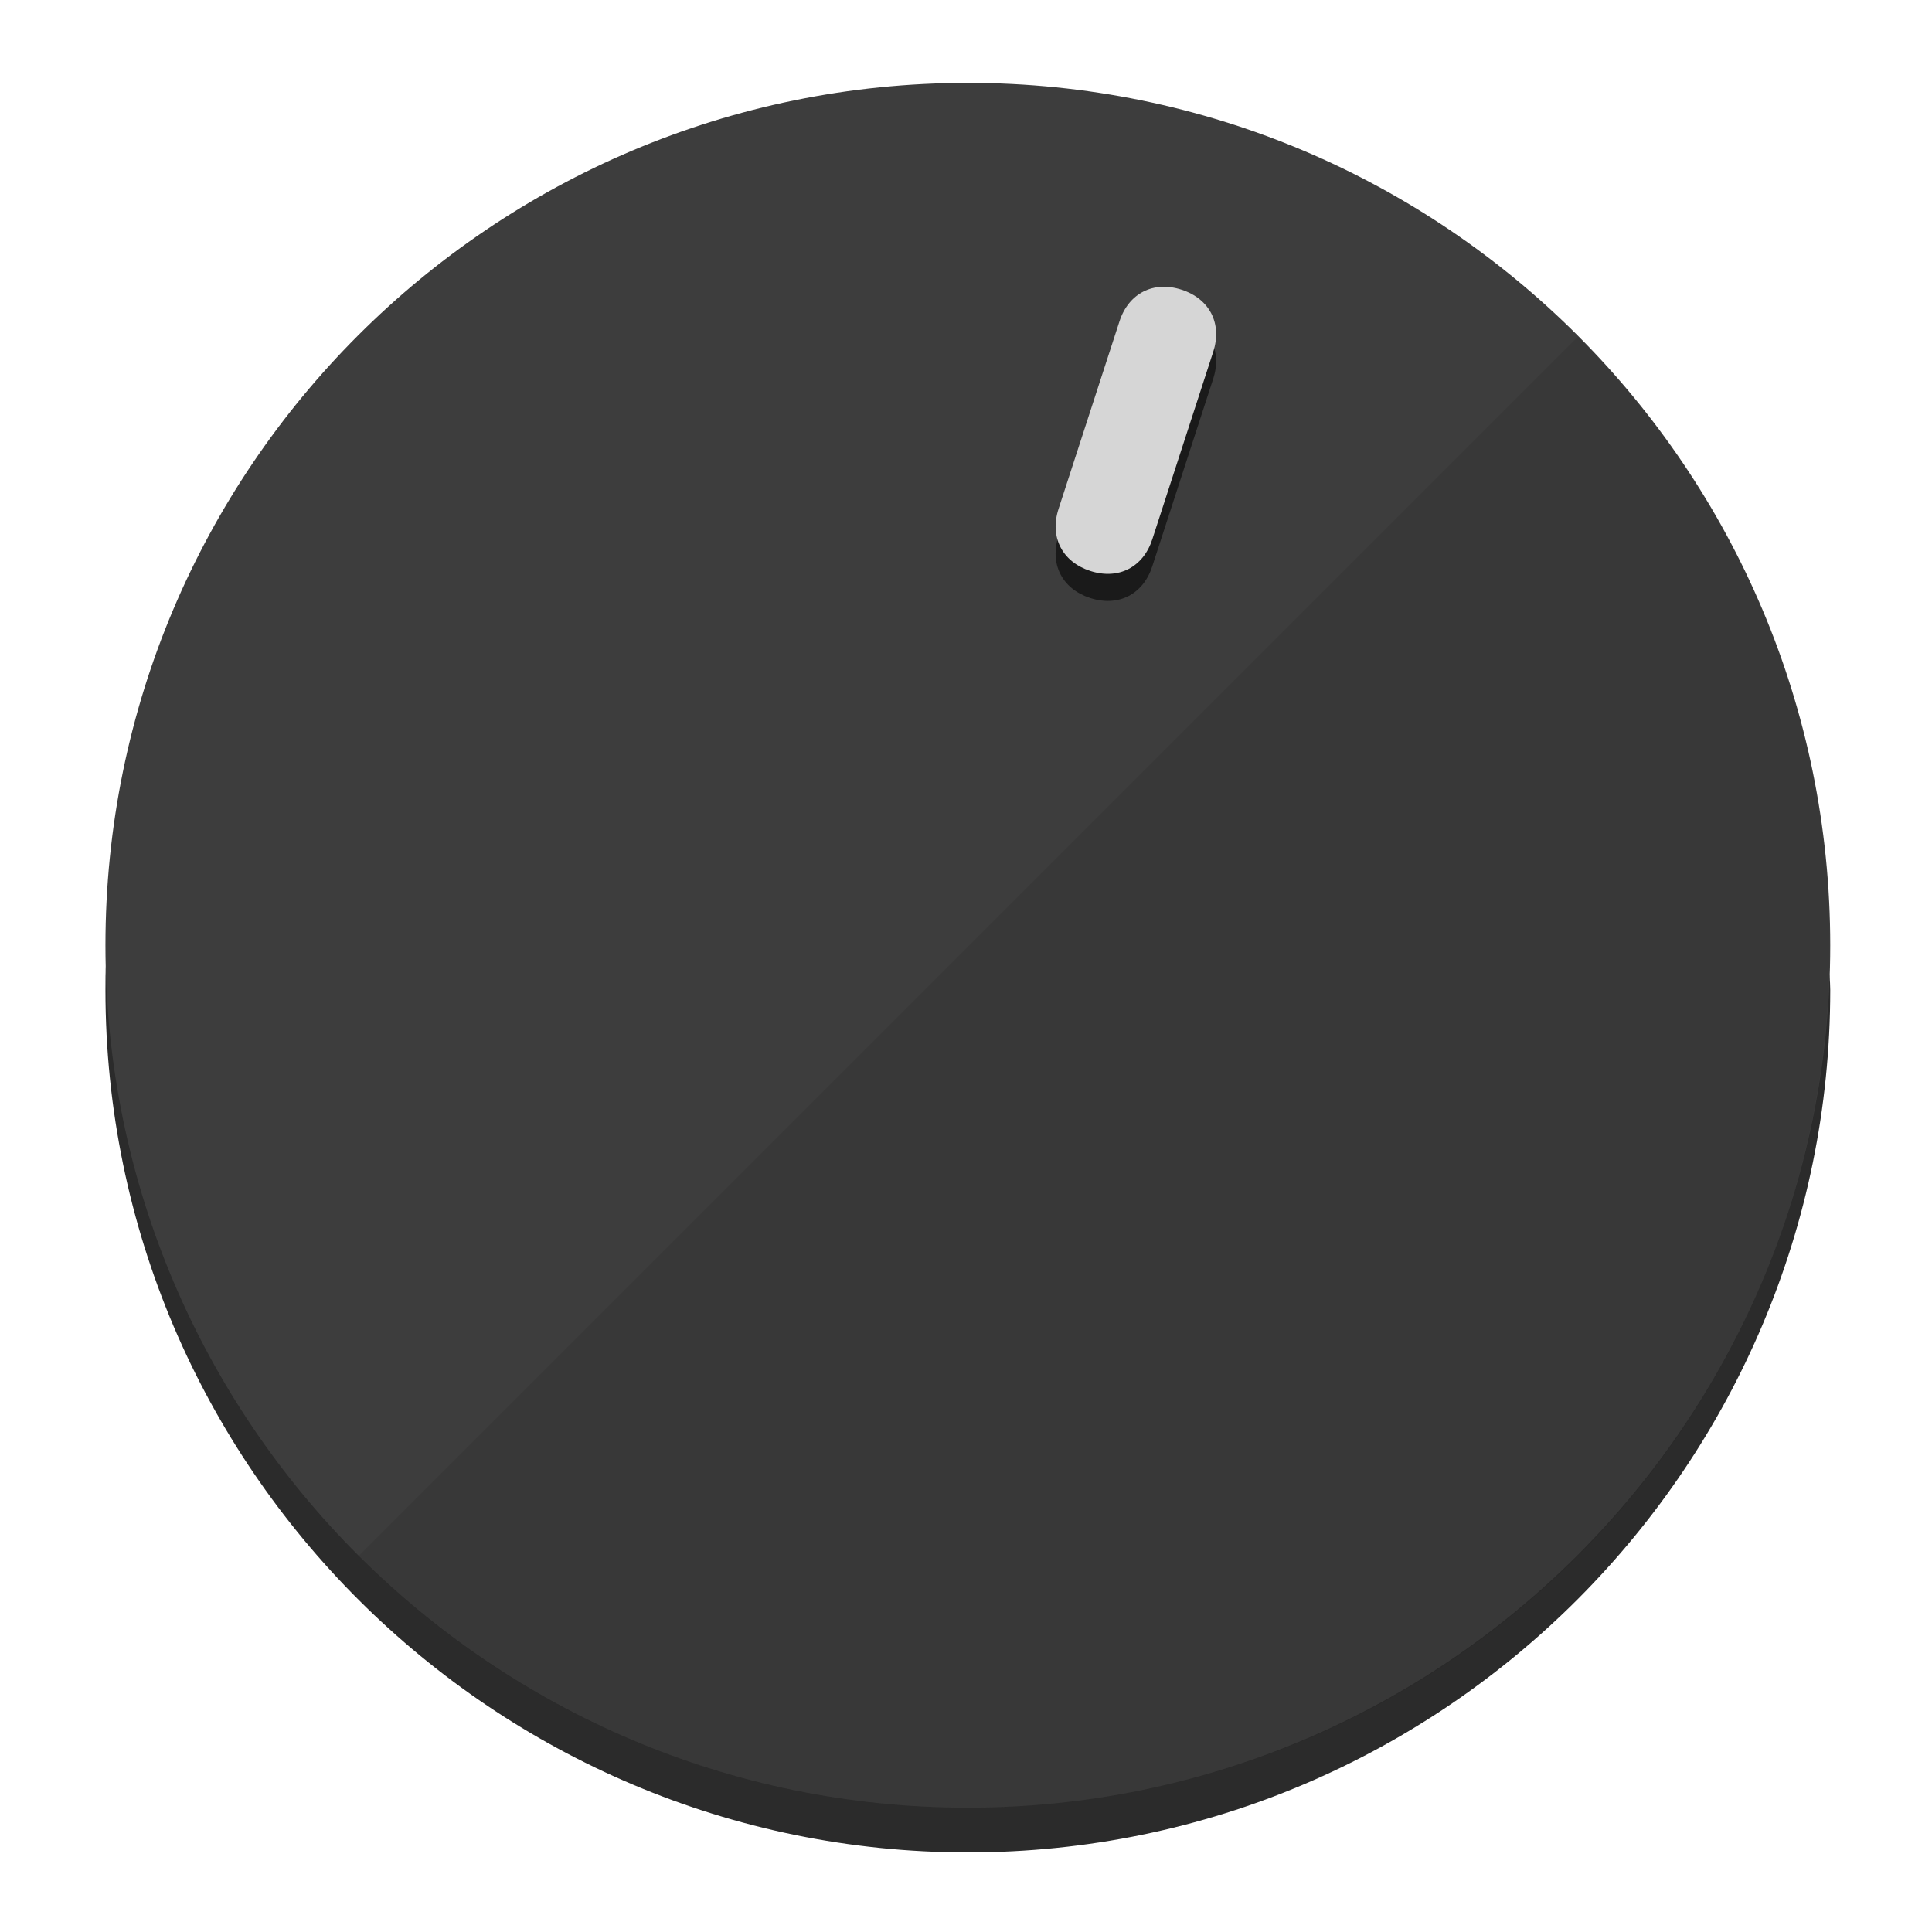
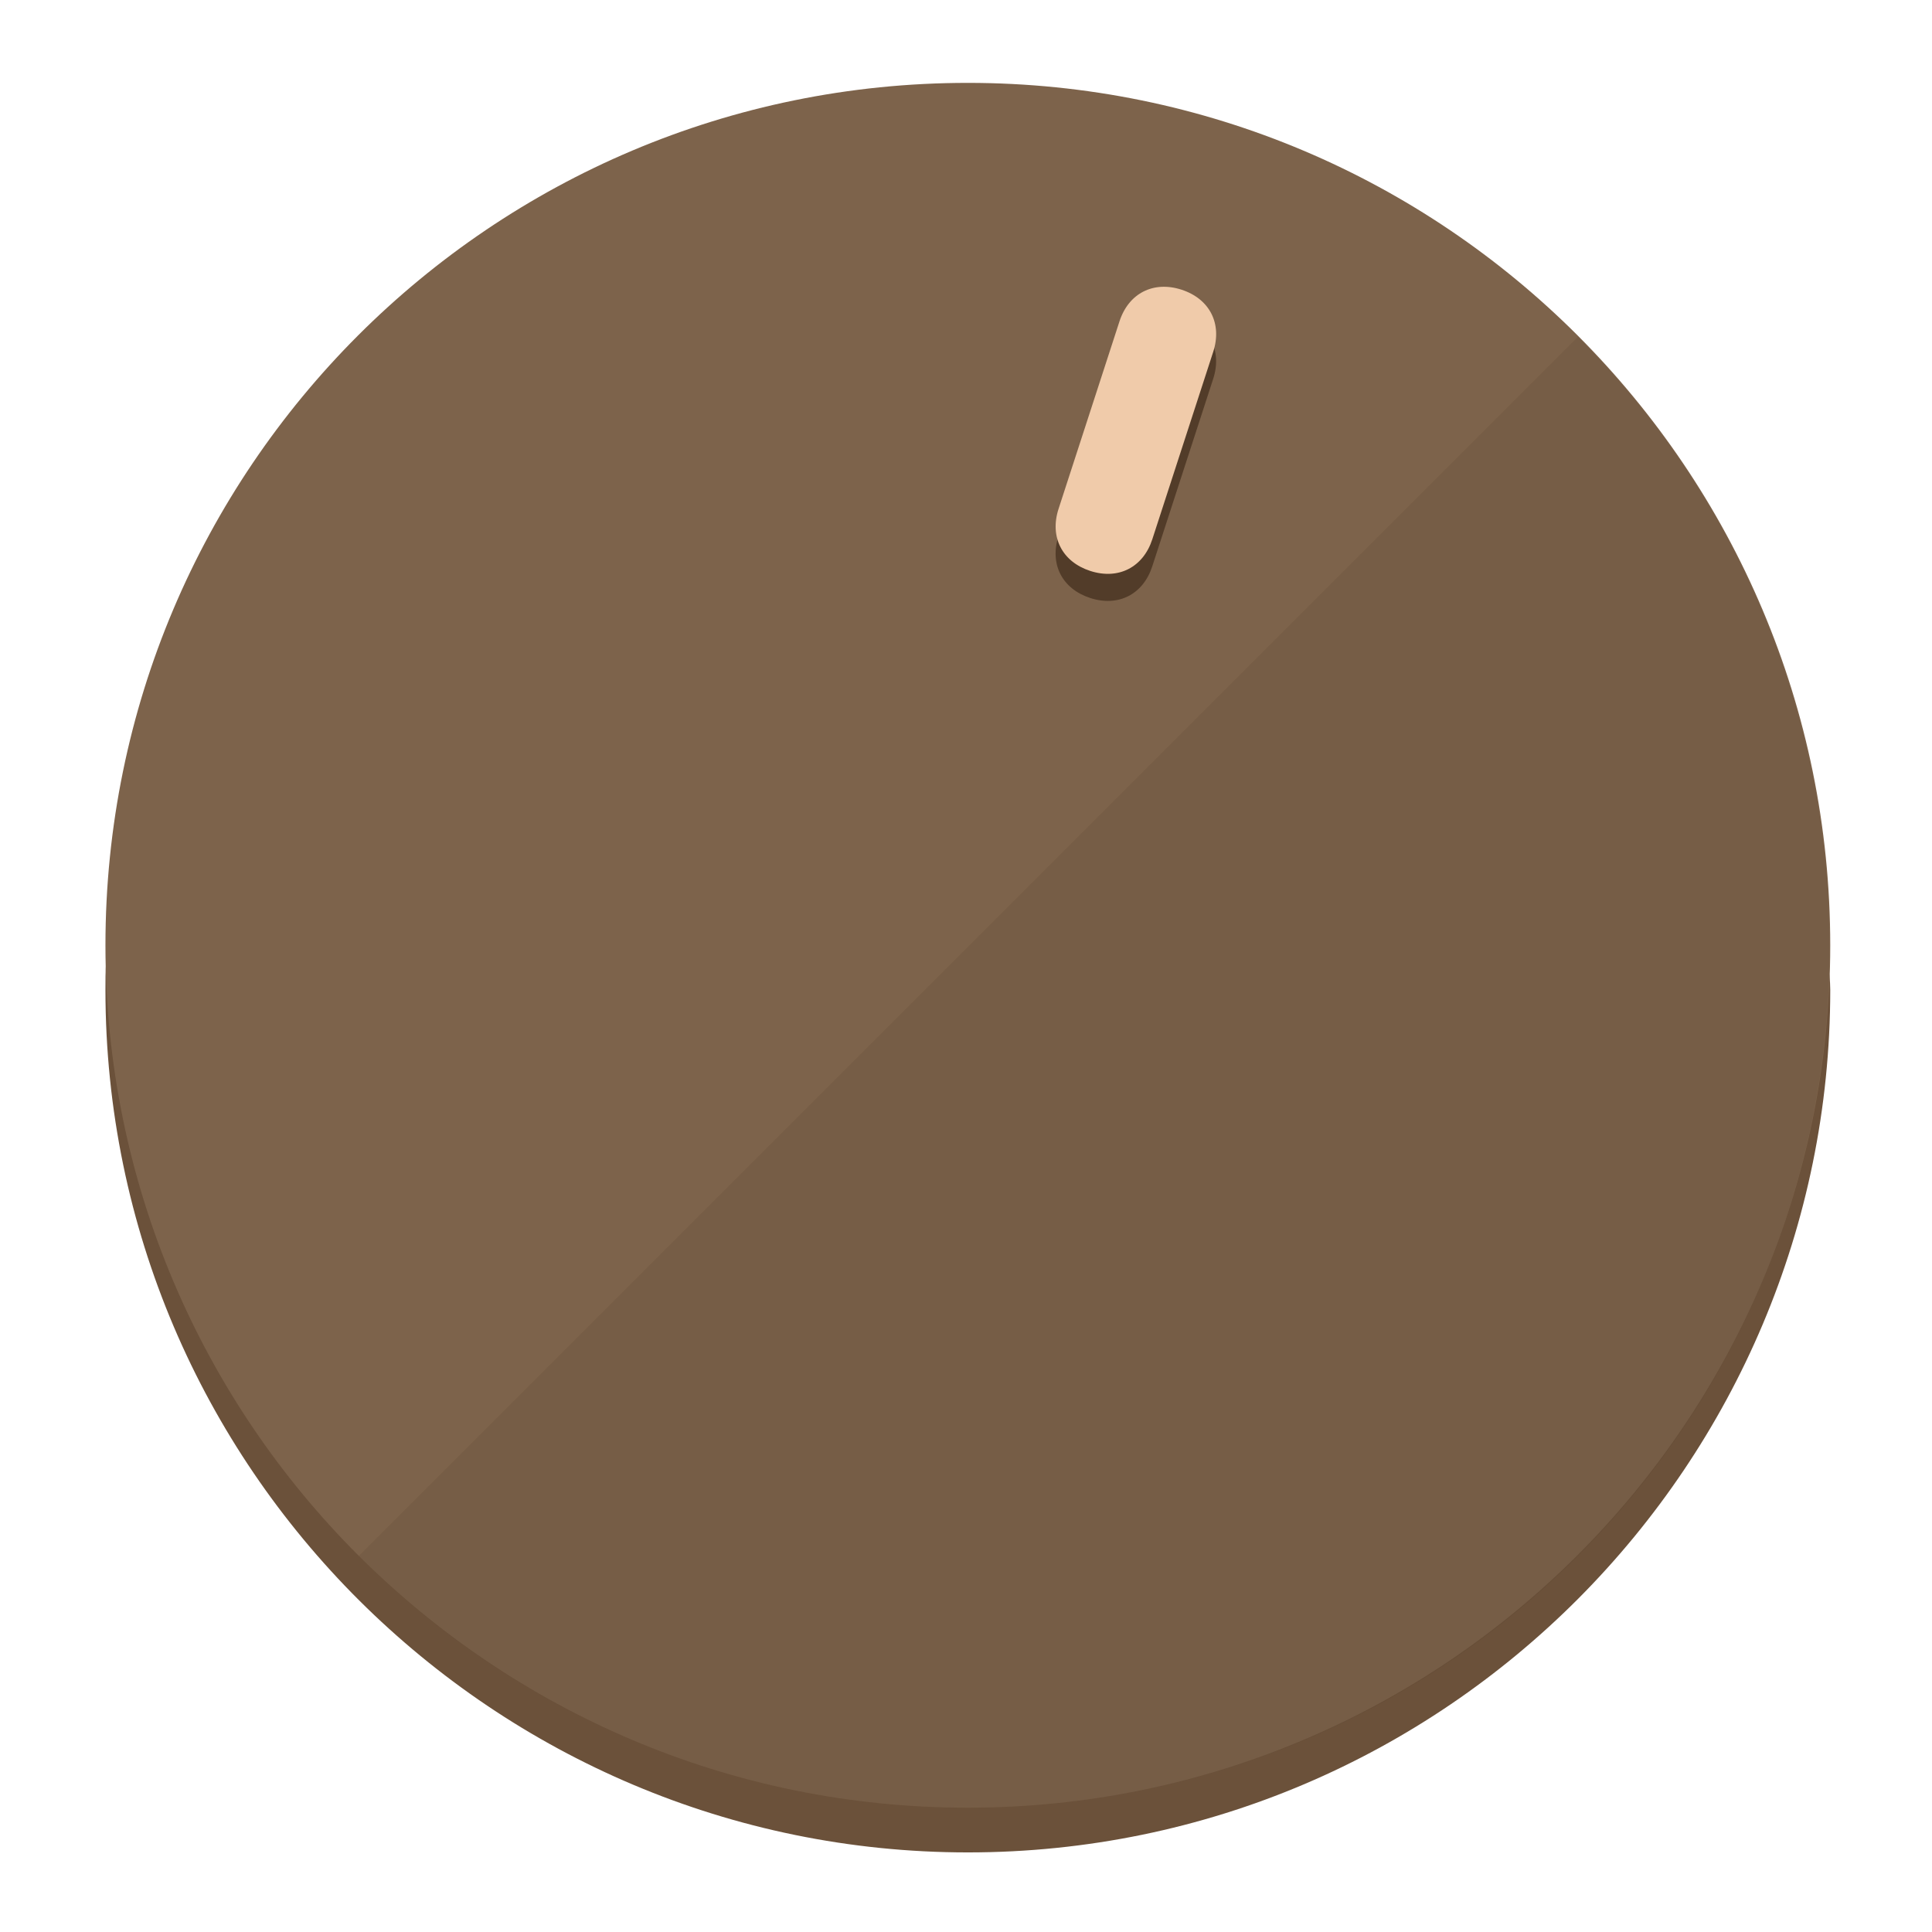
<svg xmlns="http://www.w3.org/2000/svg" height="120px" width="120px" version="1.1" id="Layer_1" viewBox="0 0 496.8 496.8" xml:space="preserve">
  <defs id="defs23" />
  <g id="g3158">
-     <path style="display:inline;fill:#2B2B2B;fill-opacity:1;stroke-width:1.584" d="m 248.875,445.92 c 116.582,0 212.89,-91.238 220.493,-205.286 0,5.069 1.267,8.87 1.267,13.939 0,121.651 -98.842,221.76 -221.76,221.76 -121.651,0 -221.76,-98.842 -221.76,-221.76 0,-5.069 0,-8.87 1.267,-13.939 7.603,114.048 103.91,205.286 220.493,205.286 z" id="path8" />
-     <circle style="display:inline;fill:#3D3D3D;fill-opacity:1;stroke-width:1.584" cx="248.875" cy="243.071" r="221.76" id="circle12" />
-     <path style="display:inline;fill:#1A1A1A;fill-opacity:0.154;stroke-width:1.587" d="m 405.744,86.606 c 86.308,86.308 86.308,227.193 0,313.5 -86.308,86.308 -227.193,86.308 -313.5,0" id="path14" />
+     <path style="display:inline;fill:#6B513A;fill-opacity:1;stroke-width:1.584" d="m 248.875,445.92 c 116.582,0 212.89,-91.238 220.493,-205.286 0,5.069 1.267,8.87 1.267,13.939 0,121.651 -98.842,221.76 -221.76,221.76 -121.651,0 -221.76,-98.842 -221.76,-221.76 0,-5.069 0,-8.87 1.267,-13.939 7.603,114.048 103.91,205.286 220.493,205.286 z" id="path8" />
+     <circle style="display:inline;fill:#7D634B;fill-opacity:1;stroke-width:1.584" cx="248.875" cy="243.071" r="221.76" id="circle12" />
+     <path style="display:inline;fill:#523C29;fill-opacity:0.154;stroke-width:1.587" d="m 405.744,86.606 c 86.308,86.308 86.308,227.193 0,313.5 -86.308,86.308 -227.193,86.308 -313.5,0" id="path14" />
  </g>
  <g id="g3198">
    <circle style="display:none;fill:#000000;fill-opacity:0;stroke-width:1.584" cx="311.577" cy="154.88" r="221.76" id="circle12-3" transform="rotate(18)" />
-     <path style="display:inline;fill:#1A1A1A;fill-opacity:1;stroke-width:1.584" d="m 296.298,145.631 c -2.35,7.231 -8.737,10.485 -15.968,8.136 v 0 c -7.231,-2.35 -10.485,-8.737 -8.136,-15.968 l 15.663,-48.207 c 2.35,-7.231 8.737,-10.485 15.968,-8.136 v 0 c 7.231,2.349 10.485,8.737 8.136,15.968 z" id="path3789" />
-     <path style="display:inline;fill:#D6D6D6;stroke-width:1.584" d="m 296.308,138.672 c -2.35,7.231 -8.737,10.485 -15.968,8.136 v 0 c -7.231,-2.349 -10.485,-8.737 -8.136,-15.968 l 15.663,-48.207 c 2.35,-7.231 8.737,-10.485 15.968,-8.136 v 0 c 7.231,2.35 10.485,8.737 8.136,15.968 z" id="path915" />
+     <path style="display:inline;fill:#523C29;fill-opacity:1;stroke-width:1.584" d="m 296.298,145.631 c -2.35,7.231 -8.737,10.485 -15.968,8.136 v 0 c -7.231,-2.35 -10.485,-8.737 -8.136,-15.968 l 15.663,-48.207 c 2.35,-7.231 8.737,-10.485 15.968,-8.136 v 0 c 7.231,2.349 10.485,8.737 8.136,15.968 z" id="path3789" />
+     <path style="display:inline;fill:#F0CBAA;stroke-width:1.584" d="m 296.308,138.672 c -2.35,7.231 -8.737,10.485 -15.968,8.136 v 0 c -7.231,-2.349 -10.485,-8.737 -8.136,-15.968 l 15.663,-48.207 c 2.35,-7.231 8.737,-10.485 15.968,-8.136 v 0 c 7.231,2.35 10.485,8.737 8.136,15.968 z" id="path915" />
  </g>
</svg>
